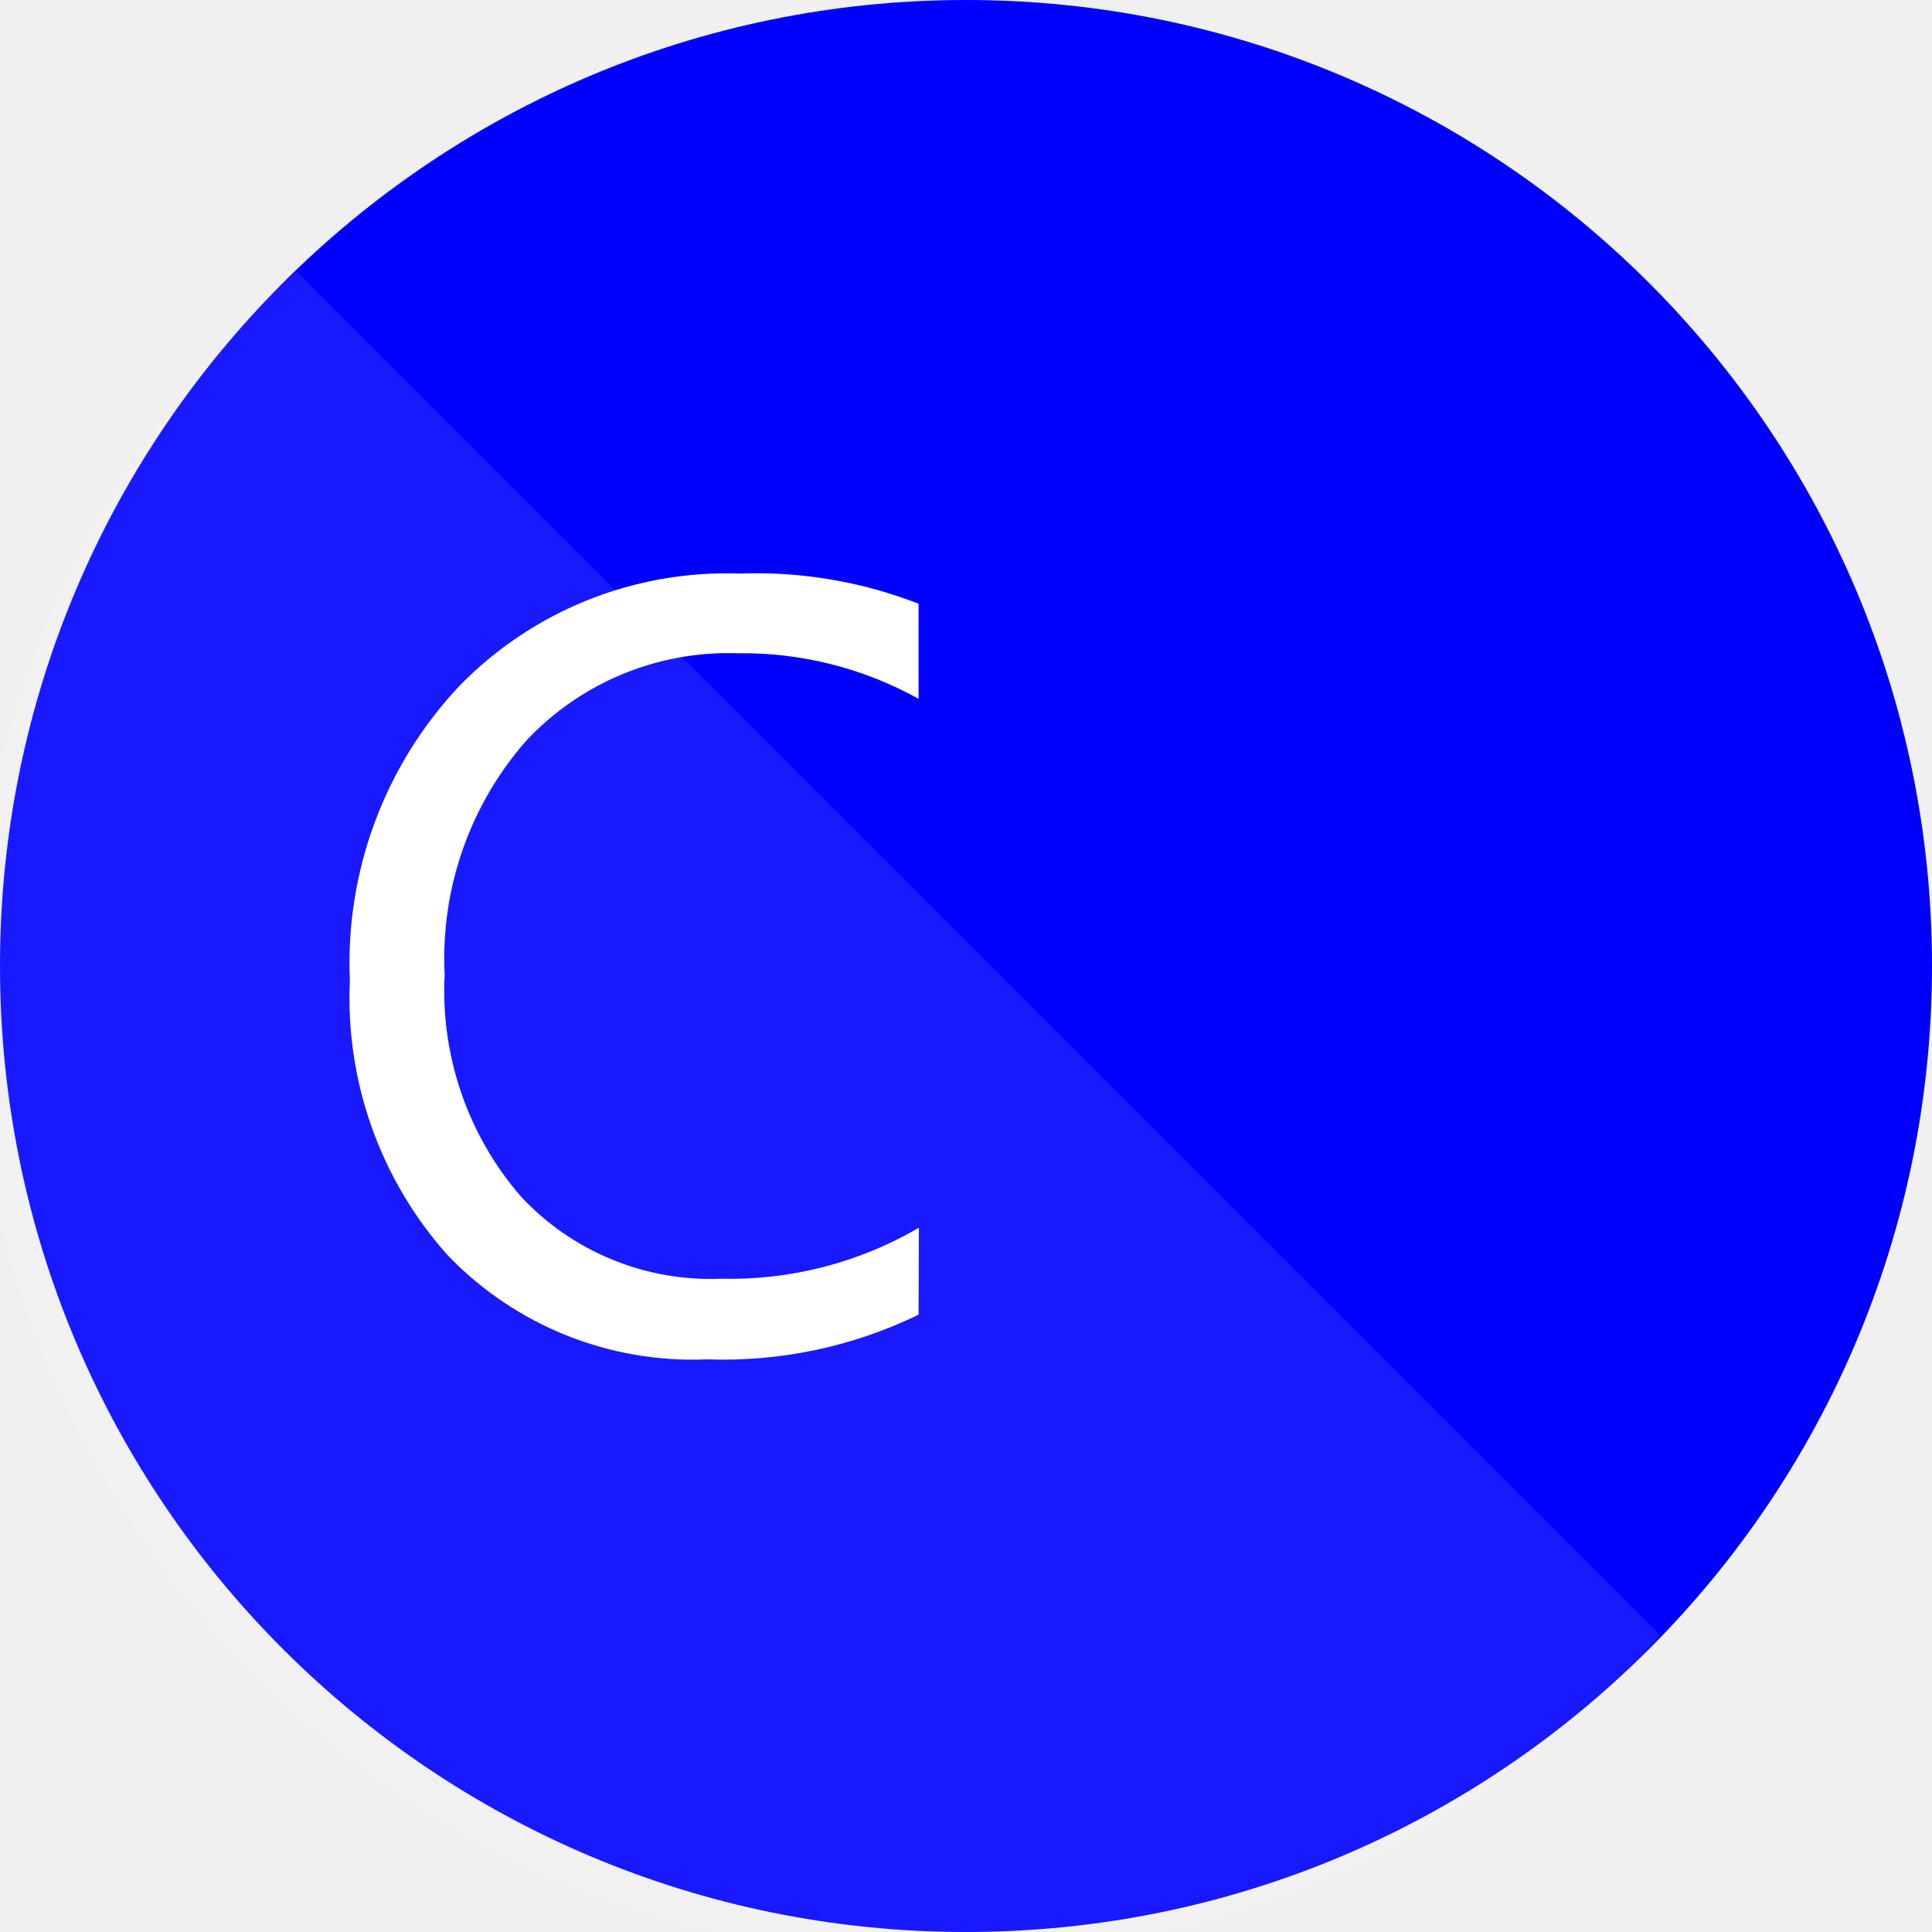
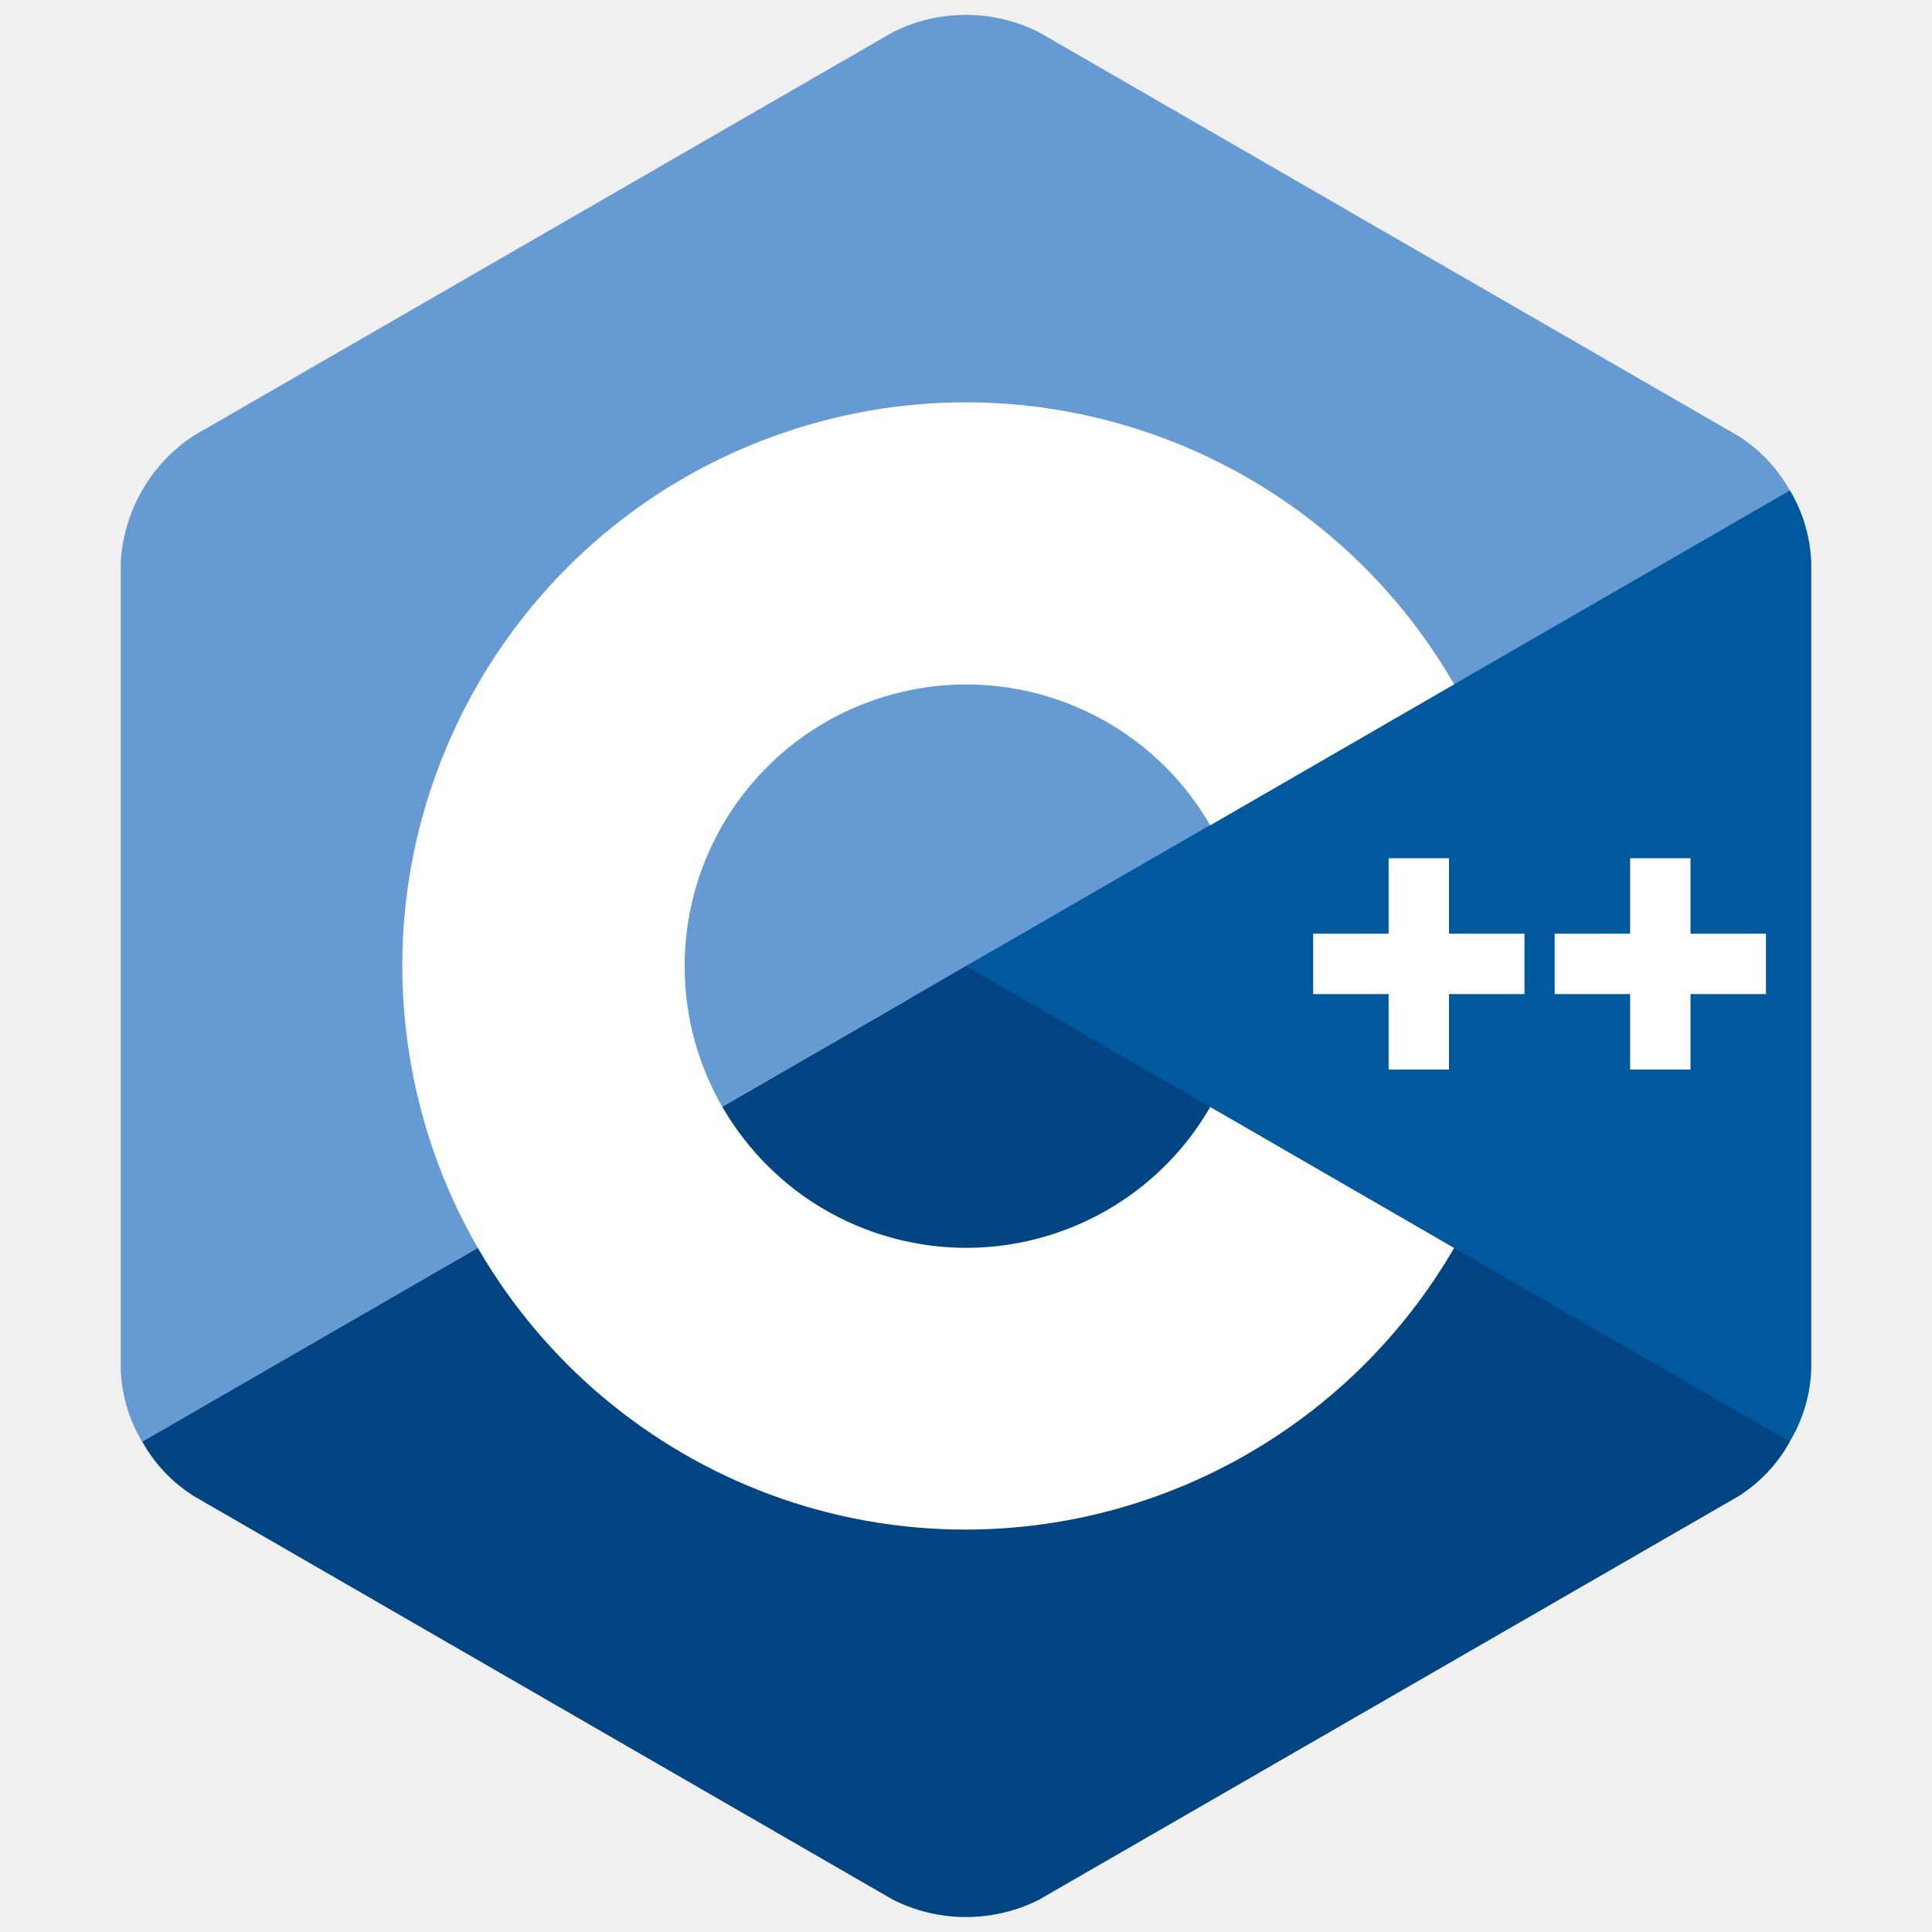
- <svg xmlns="http://www.w3.org/2000/svg" xmlns:ns1="http://www.drawsvg.org" id="Layer_1" data-name="Layer 1" viewBox="0 0 64 64" width="100%" height="100%" preserveAspectRatio="xMidYMid meet">
-   <rect id="svgEditorBackground" x="0" y="0" width="64" height="64" style="fill: none; stroke: none;" />
+ <svg xmlns="http://www.w3.org/2000/svg" id="Logos" viewBox="0 0 64 64">
  <defs>
-     <style>.cls-1{fill:#05930c;}.cls-2,.cls-3{fill:#fff;}.cls-2{opacity:0.1;}</style>
+     <style>
+       .cls-1 {
+         fill: #00599c;
+       }
+ 
+       .cls-2 {
+         fill: #004482;
+       }
+ 
+       .cls-3 {
+         fill: #659ad2;
+       }
+ 
+       .cls-4 {
+         fill: #fff;
+       }
+     </style>
  </defs>
-   <circle class="cls-1" cx="32" cy="32" r="32" style="fill:blue;" />
-   <path class="cls-2" d="M9.82,9A32,32,0,1,0,55,54.18Z" />
-   <path class="cls-3" d="M30.43,43.55a14.78,14.78,0,0,1-7,1.48,11.23,11.23,0,0,1-8.61-3.46,12.78,12.78,0,0,1-3.23-9.09,13.39,13.39,0,0,1,3.64-9.77A12.35,12.35,0,0,1,24.49,19a14.8,14.8,0,0,1,5.94,1v3.15a12,12,0,0,0-6-1.51,9.17,9.17,0,0,0-7,2.9,10.93,10.93,0,0,0-2.7,7.75,10.4,10.4,0,0,0,2.52,7.34,8.58,8.58,0,0,0,6.62,2.73,12.42,12.42,0,0,0,6.57-1.69Z" />
-   <switch ns1:ctype="text-multi-lang" style="fill:black;font-family:Arial;font-size:20px;" allowReorder="yes" id="e5_switch" transform="matrix(1 0 0 1 29.676 39.4011)">
-     <text systemLanguage="en" ns1:ctype="text-multi-lang" xml:lang="en" x="0" y="0" id="e4_texte" style="fill:white;">++</text>
-   </switch>
+   <path class="cls-1" d="M59.29,47.75A5,5,0,0,0,60,45.37V18.63a5,5,0,0,0-.71-2.39L56,16,31,30l-2,7L56.2,49.92Z" />
+   <path class="cls-2" d="M34.42,62.93,57.58,49.57a5,5,0,0,0,1.71-1.81L32,32,4.71,47.75a5,5,0,0,0,1.71,1.81L29.58,62.93A5.38,5.38,0,0,0,34.42,62.93Z" />
+   <path class="cls-3" d="M59.29,16.25a5,5,0,0,0-1.71-1.81L34.42,1.07a5.38,5.38,0,0,0-4.85,0L6.42,14.43A5.38,5.38,0,0,0,4,18.63V45.37a5,5,0,0,0,.71,2.39L32,32Z" />
+   <path class="cls-4" d="M32,50.67a18.67,18.67,0,1,1,16.17-28l-8.08,4.67a9.33,9.33,0,1,0,0,9.33l8.08,4.67A18.73,18.73,0,0,1,32,50.67Z" />
+   <polygon class="cls-4" points="50.5 30.93 48 30.93 48 28.43 46 28.43 46 30.93 43.5 30.93 43.5 32.93 46 32.93 46 35.43 48 35.43 48 32.93 50.5 32.93 50.5 30.93" />
+   <polygon class="cls-4" points="58.5 30.93 56 30.93 56 28.43 54 28.43 54 30.93 51.5 30.93 51.5 32.93 54 32.93 54 35.43 56 35.43 56 32.93 58.5 32.93 58.5 30.93" />
</svg>
